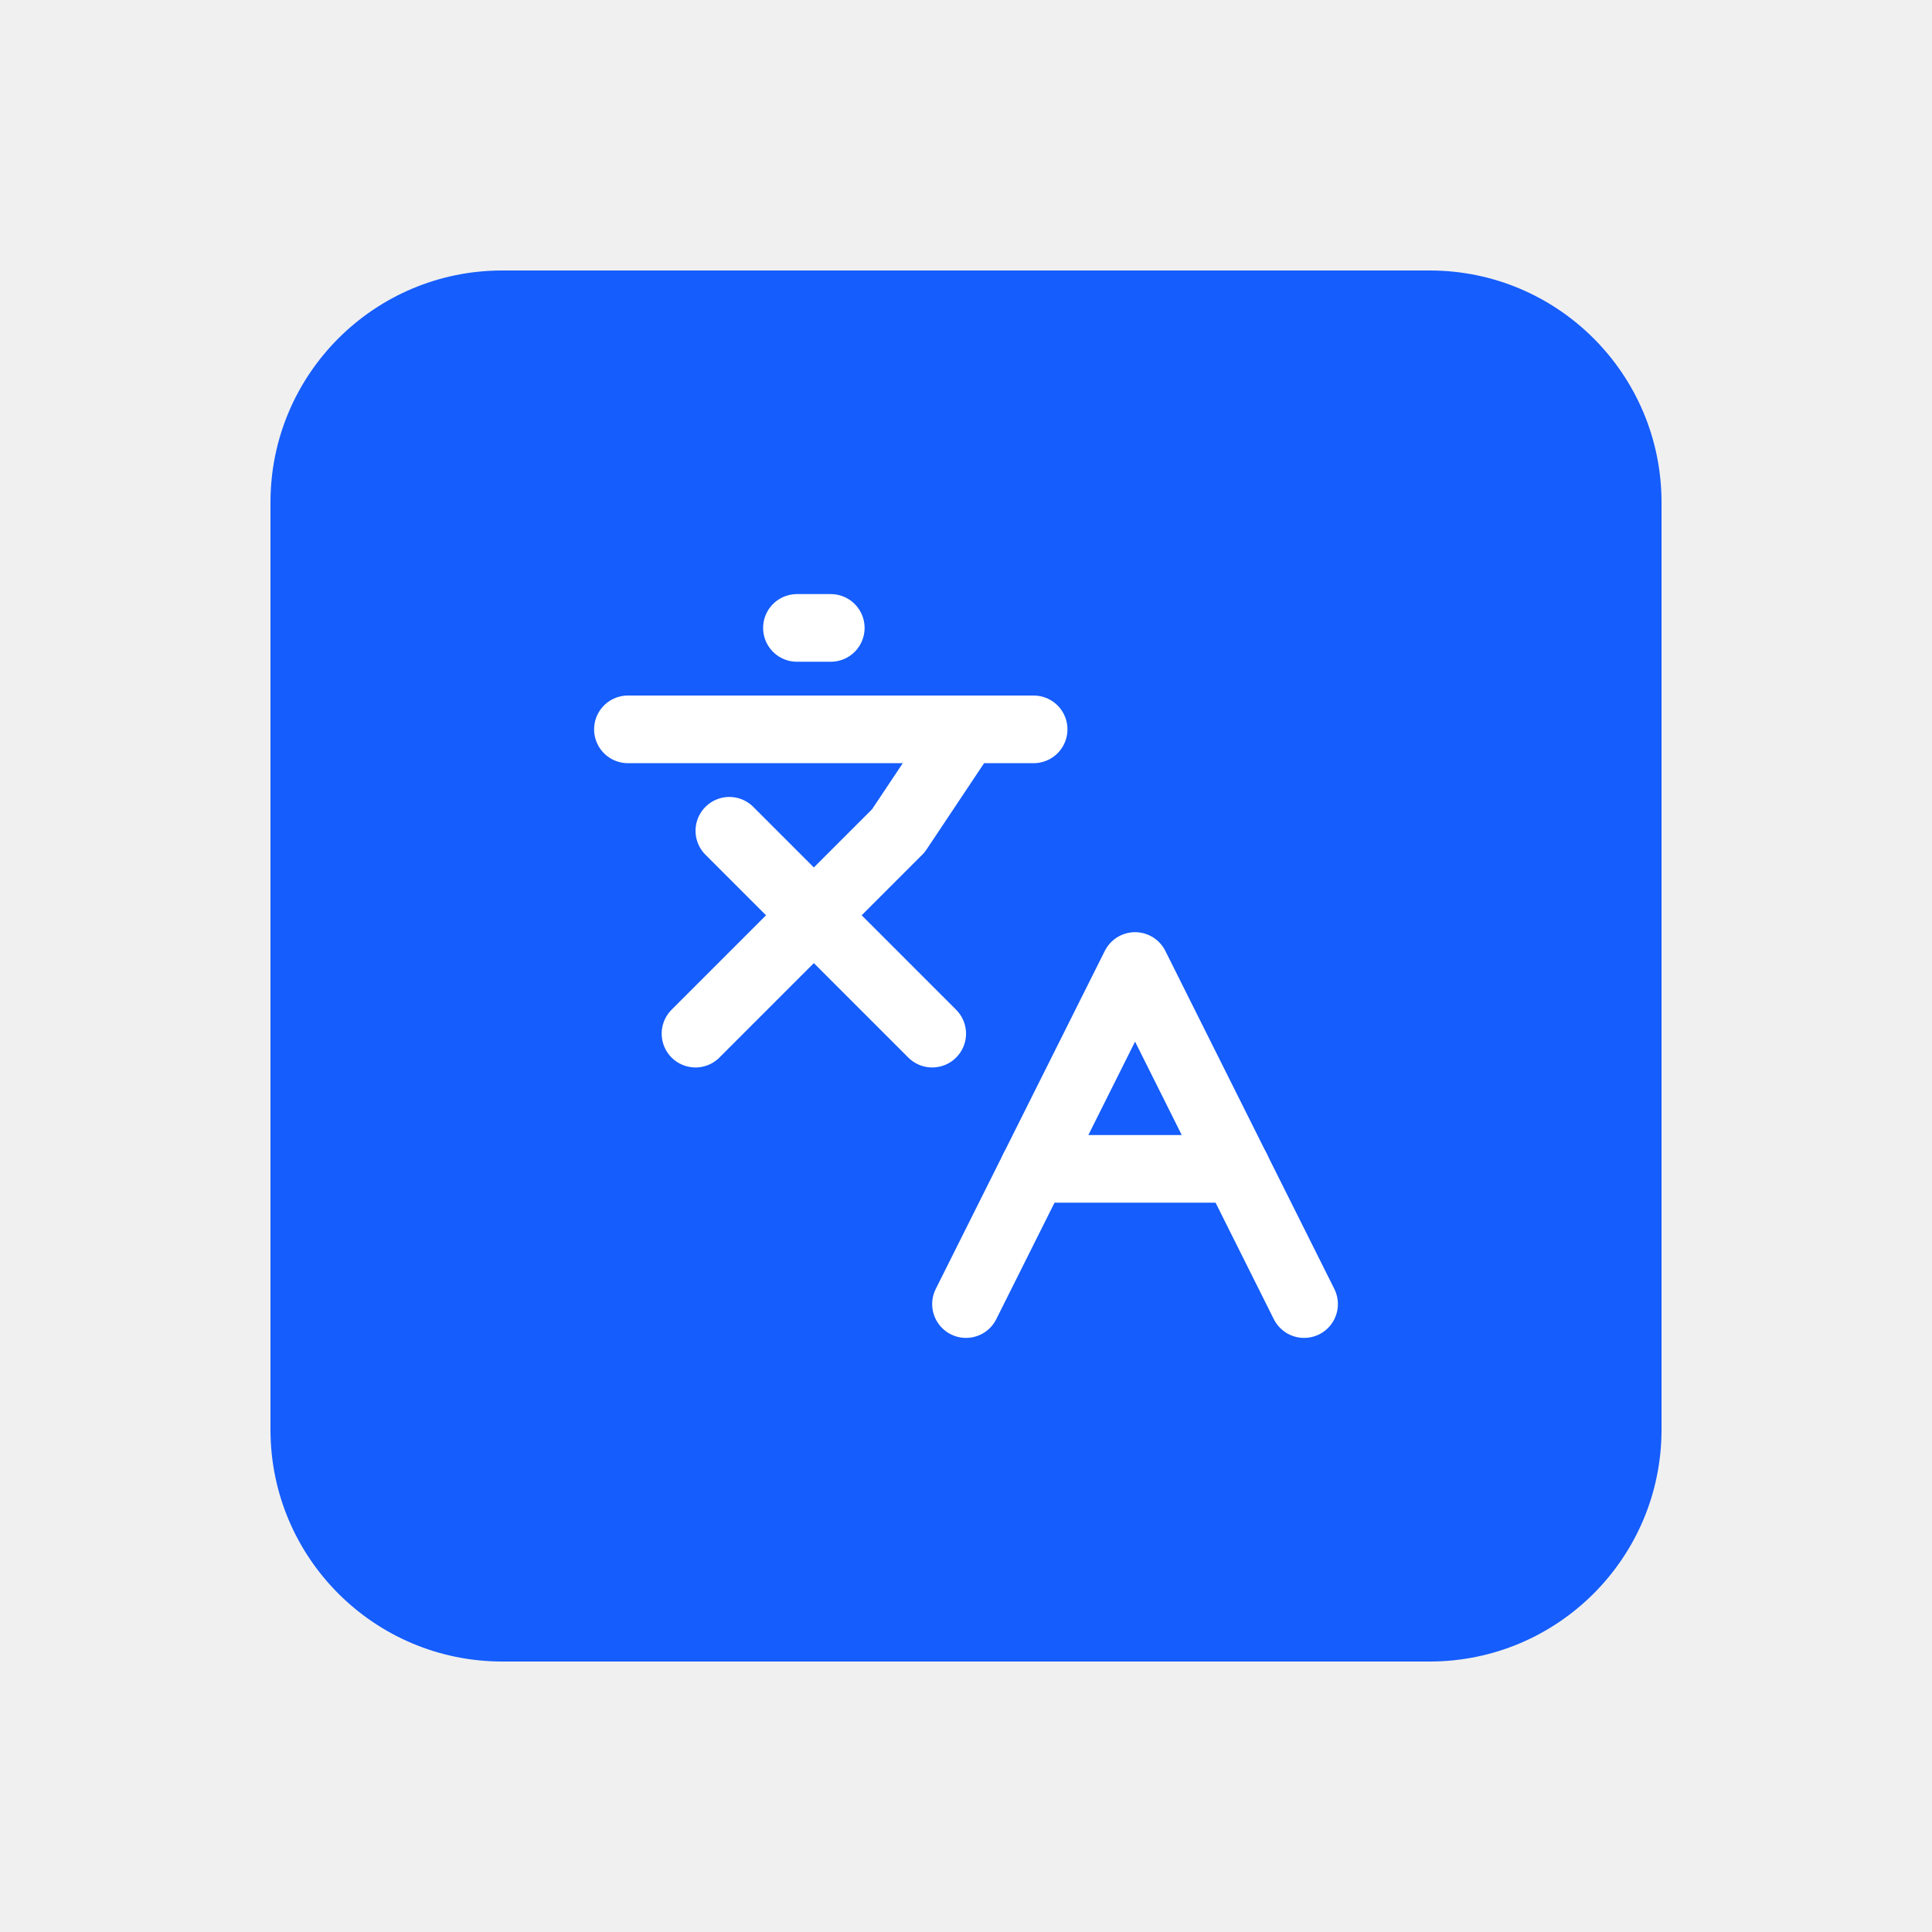
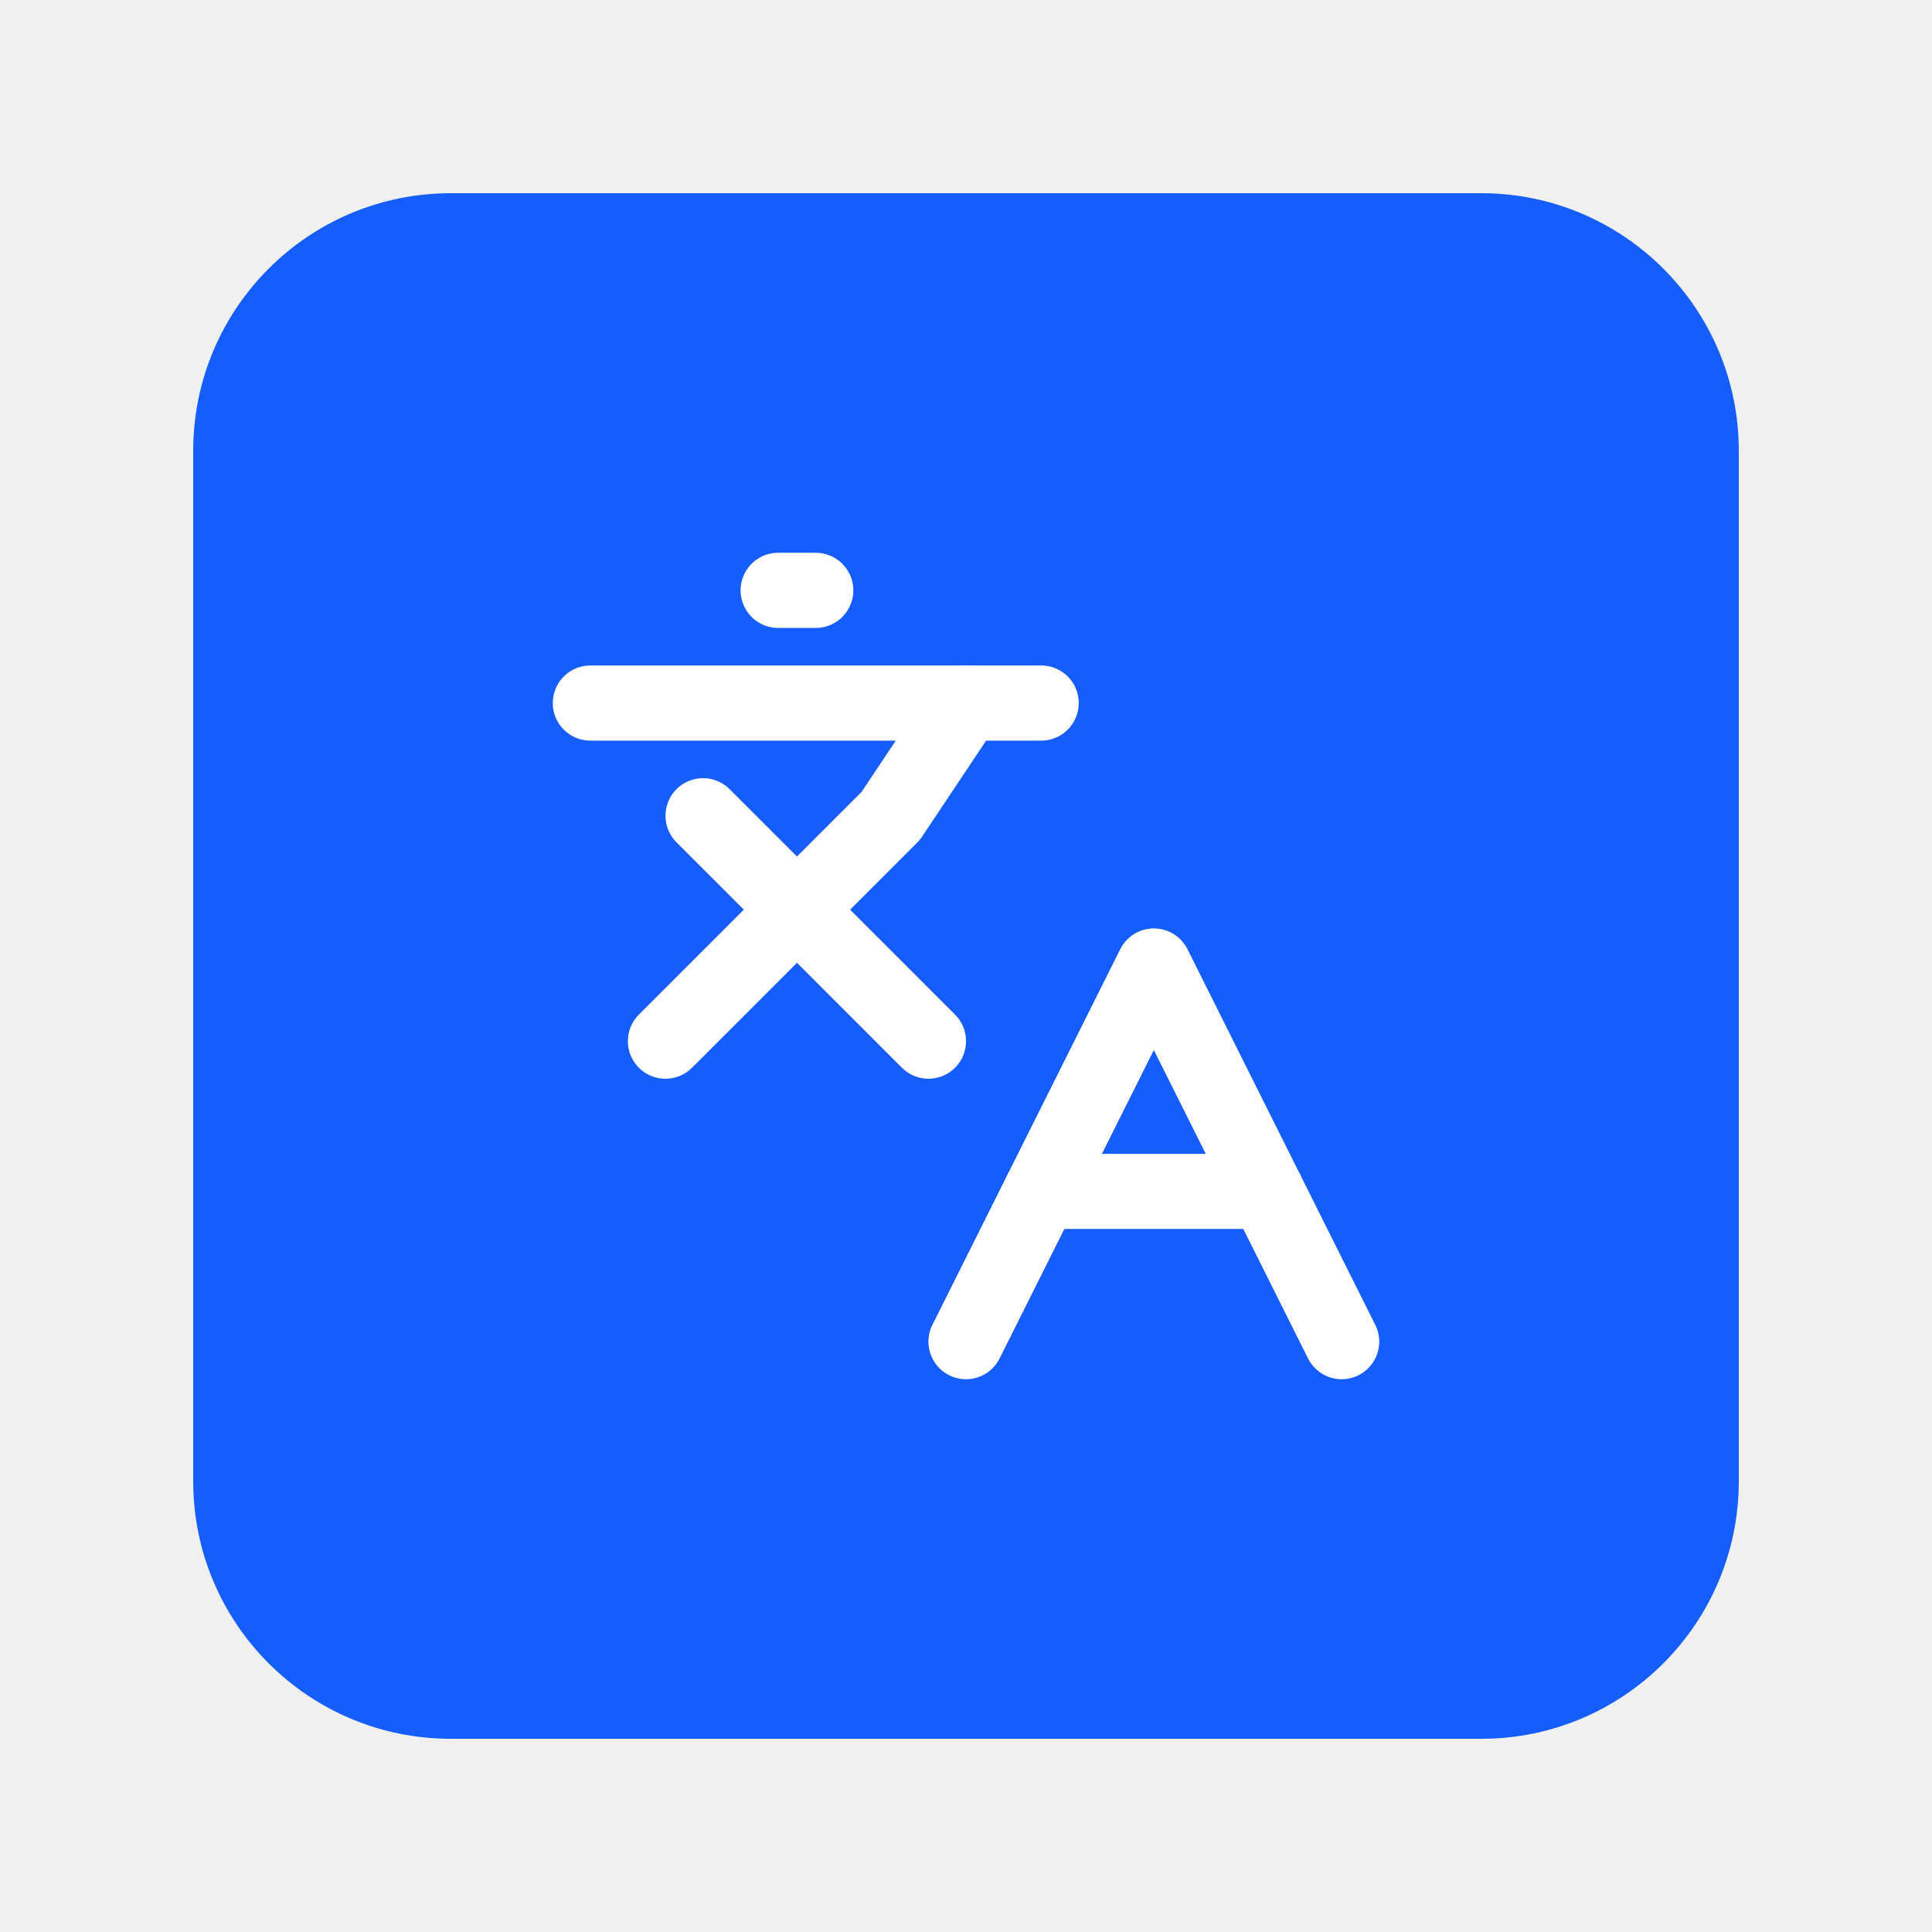
<svg xmlns="http://www.w3.org/2000/svg" width="24" height="24" viewBox="0 0 24 24" fill="none">
-   <g transform="translate(12 12) scale(0.72) translate(-12 -12)">
+   <g transform="translate(12 12) scale(0.8) translate(-12 -12)">
    <path d="M0 4C0 1.791 1.791 0 4 0H20C22.209 0 24 1.791 24 4V20C24 22.209 22.209 24 20 24H4C1.791 24 0 22.209 0 20V4Z" fill="#155DFC" />
    <g clip-path="url(#clip0_47_340)">
      <path d="M7.917 9.667L11.417 13.167" stroke="white" stroke-width="1.167" stroke-linecap="round" stroke-linejoin="round" />
      <path d="M7.333 13.167L10.833 9.667L12 7.917" stroke="white" stroke-width="1.167" stroke-linecap="round" stroke-linejoin="round" />
      <path d="M6.167 7.917H13.167" stroke="white" stroke-width="1.167" stroke-linecap="round" stroke-linejoin="round" />
      <path d="M9.083 6.167H9.667" stroke="white" stroke-width="1.167" stroke-linecap="round" stroke-linejoin="round" />
      <path d="M17.833 17.833L14.917 12L12 17.833" stroke="white" stroke-width="1.167" stroke-linecap="round" stroke-linejoin="round" />
      <path d="M13.167 15.5H16.667" stroke="white" stroke-width="1.167" stroke-linecap="round" stroke-linejoin="round" />
    </g>
    <defs>
      <clipPath id="clip0_47_340">
        <rect width="14" height="14" fill="white" transform="translate(5 5)" />
      </clipPath>
    </defs>
  </g>
</svg>
